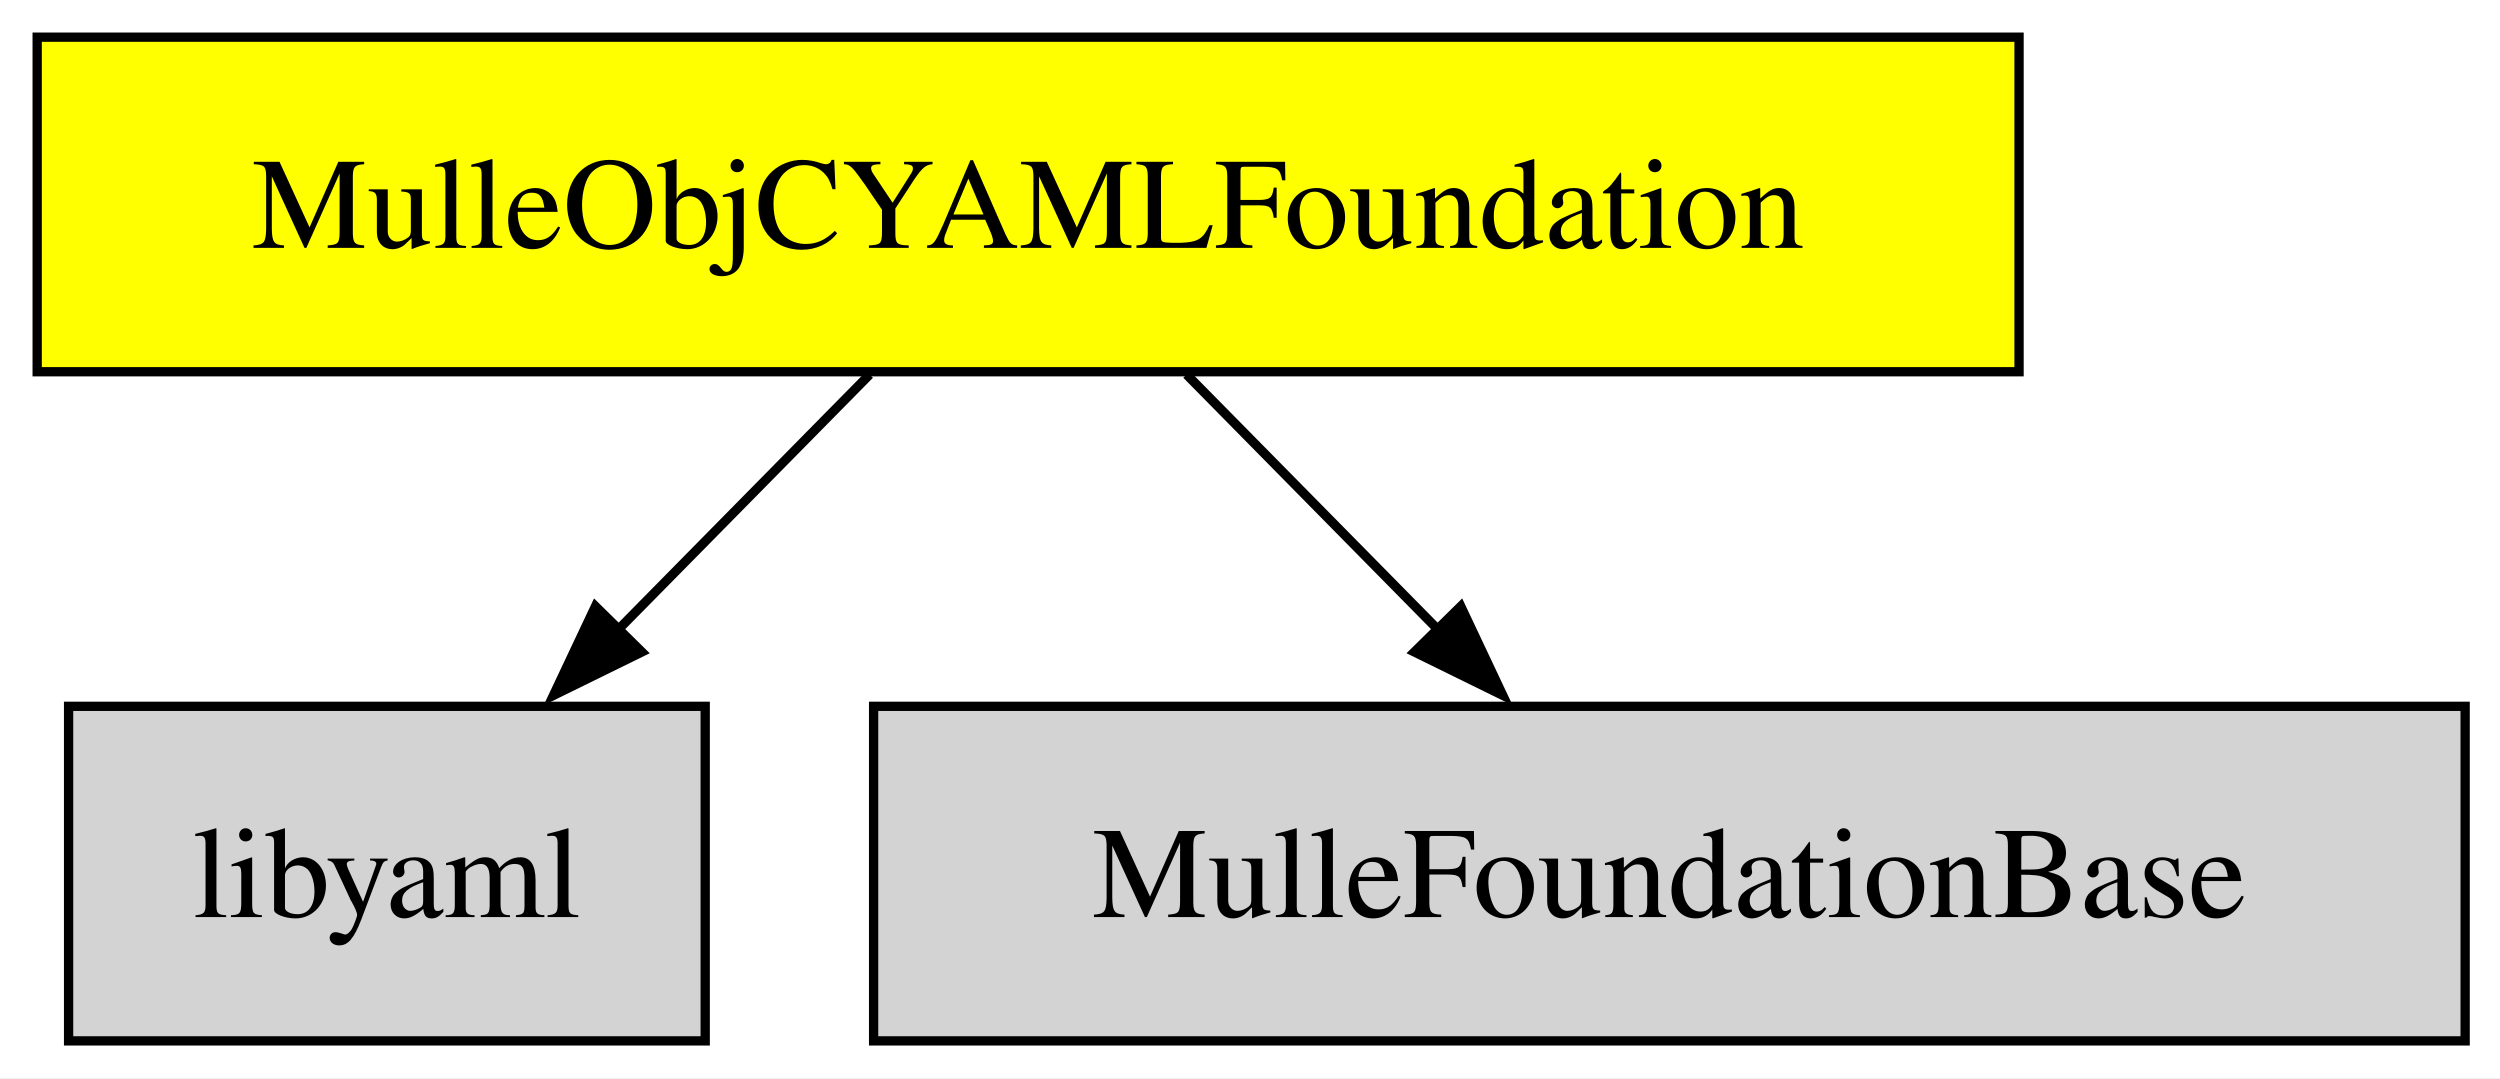
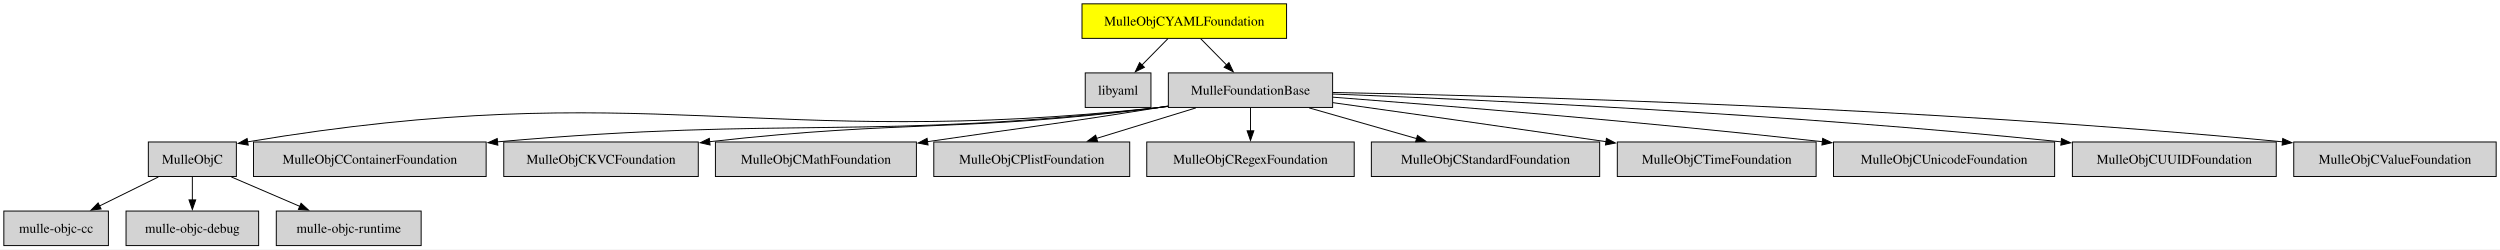
- <svg xmlns="http://www.w3.org/2000/svg" xmlns:xlink="http://www.w3.org/1999/xlink" width="269pt" height="116pt" viewBox="0.00 0.00 269.00 116.00">
-   <g id="graph0" class="graph" transform="scale(1 1) rotate(0) translate(4 112)">
-     <polygon fill="white" stroke="none" points="-4,4 -4,-112 265.25,-112 265.25,4 -4,4" />
+ <svg xmlns="http://www.w3.org/2000/svg" xmlns:xlink="http://www.w3.org/1999/xlink" width="2606pt" height="260pt" viewBox="0.00 0.00 2606.00 260.00">
+   <g id="graph0" class="graph" transform="scale(1 1) rotate(0) translate(4 256)">
+     <polygon fill="white" stroke="none" points="-4,4 -4,-256 2602,-256 2602,4 -4,4" />
    <g id="node1" class="node">
-       <polygon fill="yellow" stroke="black" points="213.25,-108 0,-108 0,-72 213.25,-72 213.25,-108" />
-       <text xml:space="preserve" text-anchor="middle" x="106.63" y="-85.33" font-family="Times,serif" font-size="14.00">MulleObjCYAMLFoundation</text>
+       <polygon fill="yellow" stroke="black" points="1337.12,-252 1123.88,-252 1123.88,-216 1337.12,-216 1337.12,-252" />
+       <text xml:space="preserve" text-anchor="middle" x="1230.5" y="-229.32" font-family="Times,serif" font-size="14.00">MulleObjCYAMLFoundation</text>
    </g>
    <g id="node2" class="node">
      <g id="a_node2">
        <a xlink:href="https://github.com/yaml/libyaml" xlink:title="libyaml">
-           <polygon fill="lightgrey" stroke="black" points="71.88,-36 3.38,-36 3.38,0 71.88,0 71.88,-36" />
-           <text xml:space="preserve" text-anchor="middle" x="37.63" y="-13.32" font-family="Times,serif" font-size="14.00">libyaml</text>
-         </a>
-       </g>
-     </g>
-     <g id="edge1" class="edge">
-       <path fill="none" stroke="black" d="M89.57,-71.7C81.38,-63.39 71.41,-53.28 62.41,-44.14" />
-       <polygon fill="black" stroke="black" points="65.06,-41.85 55.55,-37.18 60.07,-46.76 65.06,-41.85" />
+           <polygon fill="lightgrey" stroke="black" points="1195.75,-180 1127.25,-180 1127.25,-144 1195.75,-144 1195.75,-180" />
+           <text xml:space="preserve" text-anchor="middle" x="1161.5" y="-157.32" font-family="Times,serif" font-size="14.00">libyaml</text>
+         </a>
+       </g>
+     </g>
+     <g id="edge15" class="edge">
+       <path fill="none" stroke="black" d="M1213.44,-215.7C1205.26,-207.39 1195.29,-197.28 1186.28,-188.14" />
+       <polygon fill="black" stroke="black" points="1188.94,-185.85 1179.42,-181.18 1183.95,-190.76 1188.94,-185.85" />
    </g>
    <g id="node3" class="node">
      <g id="a_node3">
        <a xlink:href="https://github.com/MulleFoundation/MulleFoundationBase" xlink:title="MulleFoundationBase">
-           <polygon fill="lightgrey" stroke="black" points="261.25,-36 90,-36 90,0 261.25,0 261.25,-36" />
-           <text xml:space="preserve" text-anchor="middle" x="175.62" y="-13.32" font-family="Times,serif" font-size="14.00">MulleFoundationBase</text>
+           <polygon fill="lightgrey" stroke="black" points="1385.12,-180 1213.88,-180 1213.88,-144 1385.12,-144 1385.12,-180" />
+           <text xml:space="preserve" text-anchor="middle" x="1299.5" y="-157.32" font-family="Times,serif" font-size="14.00">MulleFoundationBase</text>
+         </a>
+       </g>
+     </g>
+     <g id="edge16" class="edge">
+       <path fill="none" stroke="black" d="M1247.56,-215.7C1255.74,-207.39 1265.71,-197.28 1274.72,-188.14" />
+       <polygon fill="black" stroke="black" points="1277.05,-190.76 1281.58,-181.18 1272.06,-185.85 1277.05,-190.76" />
+     </g>
+     <g id="node4" class="node">
+       <g id="a_node4">
+         <a xlink:href="https://github.com/mulle-objc/MulleObjC" xlink:title="MulleObjC">
+           <polygon fill="lightgrey" stroke="black" points="242.38,-108 150.62,-108 150.62,-72 242.38,-72 242.38,-108" />
+           <text xml:space="preserve" text-anchor="middle" x="196.5" y="-85.33" font-family="Times,serif" font-size="14.00">MulleObjC</text>
+         </a>
+       </g>
+     </g>
+     <g id="edge1" class="edge">
+       <path fill="none" stroke="black" d="M1213.62,-145.08C1210.55,-144.69 1207.5,-144.32 1204.5,-144 786.79,-98.96 671.36,-177.79 253.98,-108.13" />
+       <polygon fill="black" stroke="black" points="254.74,-104.71 244.3,-106.5 253.57,-111.62 254.74,-104.71" />
+     </g>
+     <g id="node5" class="node">
+       <g id="a_node5">
+         <a xlink:href="https://github.com/MulleFoundation/MulleObjCContainerFoundation@*" xlink:title="MulleObjCContainerFoundation">
+           <polygon fill="lightgrey" stroke="black" points="502.75,-108 260.25,-108 260.25,-72 502.75,-72 502.75,-108" />
+           <text xml:space="preserve" text-anchor="middle" x="381.5" y="-85.33" font-family="Times,serif" font-size="14.00">MulleObjCContainerFoundation</text>
        </a>
      </g>
    </g>
    <g id="edge2" class="edge">
-       <path fill="none" stroke="black" d="M123.68,-71.7C131.87,-63.39 141.84,-53.28 150.84,-44.14" />
-       <polygon fill="black" stroke="black" points="153.18,-46.76 157.7,-37.18 148.19,-41.85 153.18,-46.76" />
+       <path fill="none" stroke="black" d="M1213.61,-145.13C1210.54,-144.72 1207.5,-144.34 1204.5,-144 902.13,-109.22 821.1,-135.21 514.16,-108.1" />
+       <polygon fill="black" stroke="black" points="514.93,-104.65 504.65,-107.24 514.3,-111.62 514.93,-104.65" />
+     </g>
+     <g id="node6" class="node">
+       <g id="a_node6">
+         <a xlink:href="https://github.com/MulleFoundation/MulleObjCKVCFoundation@*" xlink:title="MulleObjCKVCFoundation">
+           <polygon fill="lightgrey" stroke="black" points="723.88,-108 521.12,-108 521.12,-72 723.88,-72 723.88,-108" />
+           <text xml:space="preserve" text-anchor="middle" x="622.5" y="-85.33" font-family="Times,serif" font-size="14.00">MulleObjCKVCFoundation</text>
+         </a>
+       </g>
+     </g>
+     <g id="edge3" class="edge">
+       <path fill="none" stroke="black" d="M1213.6,-145.23C1210.53,-144.79 1207.49,-144.38 1204.5,-144 999.47,-117.9 943.46,-131.58 735.65,-108.31" />
+       <polygon fill="black" stroke="black" points="736.18,-104.85 725.85,-107.19 735.39,-111.8 736.18,-104.85" />
+     </g>
+     <g id="node7" class="node">
+       <g id="a_node7">
+         <a xlink:href="https://github.com/MulleFoundation/MulleObjCMathFoundation@*" xlink:title="MulleObjCMathFoundation">
+           <polygon fill="lightgrey" stroke="black" points="951.25,-108 741.75,-108 741.75,-72 951.25,-72 951.25,-108" />
+           <text xml:space="preserve" text-anchor="middle" x="846.5" y="-85.33" font-family="Times,serif" font-size="14.00">MulleObjCMathFoundation</text>
+         </a>
+       </g>
+     </g>
+     <g id="edge4" class="edge">
+       <path fill="none" stroke="black" d="M1213.56,-145.5C1210.5,-144.99 1207.48,-144.49 1204.5,-144 1099.8,-126.91 1070.78,-124.25 962.56,-108.3" />
+       <polygon fill="black" stroke="black" points="963.38,-104.88 952.97,-106.88 962.36,-111.81 963.38,-104.88" />
+     </g>
+     <g id="node8" class="node">
+       <g id="a_node8">
+         <a xlink:href="https://github.com/MulleFoundation/MulleObjCPlistFoundation@*" xlink:title="MulleObjCPlistFoundation">
+           <polygon fill="lightgrey" stroke="black" points="1173.62,-108 969.38,-108 969.38,-72 1173.62,-72 1173.62,-108" />
+           <text xml:space="preserve" text-anchor="middle" x="1071.5" y="-85.33" font-family="Times,serif" font-size="14.00">MulleObjCPlistFoundation</text>
+         </a>
+       </g>
+     </g>
+     <g id="edge5" class="edge">
+       <path fill="none" stroke="black" d="M1242.55,-143.52C1211.15,-133.88 1171.97,-121.84 1139.03,-111.73" />
+       <polygon fill="black" stroke="black" points="1140.15,-108.42 1129.56,-108.83 1138.09,-115.11 1140.15,-108.42" />
+     </g>
+     <g id="node9" class="node">
+       <g id="a_node9">
+         <a xlink:href="https://github.com/MulleFoundation/MulleObjCRegexFoundation@*" xlink:title="MulleObjCRegexFoundation">
+           <polygon fill="lightgrey" stroke="black" points="1407.62,-108 1191.38,-108 1191.38,-72 1407.62,-72 1407.62,-108" />
+           <text xml:space="preserve" text-anchor="middle" x="1299.5" y="-85.33" font-family="Times,serif" font-size="14.00">MulleObjCRegexFoundation</text>
+         </a>
+       </g>
+     </g>
+     <g id="edge6" class="edge">
+       <path fill="none" stroke="black" d="M1299.5,-143.7C1299.5,-136.41 1299.5,-127.73 1299.5,-119.54" />
+       <polygon fill="black" stroke="black" points="1303,-119.62 1299.5,-109.62 1296,-119.62 1303,-119.62" />
+     </g>
+     <g id="node10" class="node">
+       <g id="a_node10">
+         <a xlink:href="https://github.com/MulleFoundation/MulleObjCStandardFoundation@*" xlink:title="MulleObjCStandardFoundation">
+           <polygon fill="lightgrey" stroke="black" points="1663.5,-108 1425.5,-108 1425.5,-72 1663.5,-72 1663.5,-108" />
+           <text xml:space="preserve" text-anchor="middle" x="1544.5" y="-85.33" font-family="Times,serif" font-size="14.00">MulleObjCStandardFoundation</text>
+         </a>
+       </g>
+     </g>
+     <g id="edge7" class="edge">
+       <path fill="none" stroke="black" d="M1360.69,-143.52C1394.73,-133.79 1437.28,-121.64 1472.86,-111.47" />
+       <polygon fill="black" stroke="black" points="1473.56,-114.91 1482.21,-108.8 1471.63,-108.18 1473.56,-114.91" />
+     </g>
+     <g id="node11" class="node">
+       <g id="a_node11">
+         <a xlink:href="https://github.com/MulleFoundation/MulleObjCTimeFoundation@*" xlink:title="MulleObjCTimeFoundation">
+           <polygon fill="lightgrey" stroke="black" points="1889.12,-108 1681.88,-108 1681.88,-72 1889.12,-72 1889.12,-108" />
+           <text xml:space="preserve" text-anchor="middle" x="1785.5" y="-85.33" font-family="Times,serif" font-size="14.00">MulleObjCTimeFoundation</text>
+         </a>
+       </g>
+     </g>
+     <g id="edge8" class="edge">
+       <path fill="none" stroke="black" d="M1385.46,-148.99C1458.42,-138.75 1566.22,-123.51 1670.11,-108.34" />
+       <polygon fill="black" stroke="black" points="1670.56,-111.81 1679.95,-106.91 1669.55,-104.89 1670.56,-111.81" />
+     </g>
+     <g id="node12" class="node">
+       <g id="a_node12">
+         <a xlink:href="https://github.com/MulleFoundation/MulleObjCUnicodeFoundation@*" xlink:title="MulleObjCUnicodeFoundation">
+           <polygon fill="lightgrey" stroke="black" points="2137.75,-108 1907.25,-108 1907.25,-72 2137.75,-72 2137.75,-108" />
+           <text xml:space="preserve" text-anchor="middle" x="2022.5" y="-85.33" font-family="Times,serif" font-size="14.00">MulleObjCUnicodeFoundation</text>
+         </a>
+       </g>
+     </g>
+     <g id="edge9" class="edge">
+       <path fill="none" stroke="black" d="M1385.43,-154.7C1499.6,-146.04 1707.84,-129.23 1895.81,-108.27" />
+       <polygon fill="black" stroke="black" points="1895.96,-111.78 1905.51,-107.19 1895.18,-104.82 1895.96,-111.78" />
+     </g>
+     <g id="node13" class="node">
+       <g id="a_node13">
+         <a xlink:href="https://github.com/MulleFoundation/MulleObjCUUIDFoundation@*" xlink:title="MulleObjCUUIDFoundation">
+           <polygon fill="lightgrey" stroke="black" points="2368.75,-108 2156.25,-108 2156.25,-72 2368.75,-72 2368.75,-108" />
+           <text xml:space="preserve" text-anchor="middle" x="2262.5" y="-85.33" font-family="Times,serif" font-size="14.00">MulleObjCUUIDFoundation</text>
+         </a>
+       </g>
+     </g>
+     <g id="edge10" class="edge">
+       <path fill="none" stroke="black" d="M1385.36,-157.99C1536.54,-152.16 1860.31,-137.36 2144.66,-108.13" />
+       <polygon fill="black" stroke="black" points="2144.94,-111.62 2154.53,-107.11 2144.22,-104.66 2144.94,-111.62" />
+     </g>
+     <g id="node14" class="node">
+       <g id="a_node14">
+         <a xlink:href="https://github.com/MulleFoundation/MulleObjCValueFoundation@*" xlink:title="MulleObjCValueFoundation">
+           <polygon fill="lightgrey" stroke="black" points="2598,-108 2387,-108 2387,-72 2598,-72 2598,-108" />
+           <text xml:space="preserve" text-anchor="middle" x="2492.5" y="-85.33" font-family="Times,serif" font-size="14.00">MulleObjCValueFoundation</text>
+         </a>
+       </g>
+     </g>
+     <g id="edge11" class="edge">
+       <path fill="none" stroke="black" d="M1385.3,-159.62C1566.29,-156.1 2000.62,-144.4 2375.3,-108.15" />
+       <polygon fill="black" stroke="black" points="2375.53,-111.65 2385.14,-107.19 2374.85,-104.68 2375.53,-111.65" />
+     </g>
+     <g id="node15" class="node">
+       <g id="a_node15">
+         <a xlink:href="https://github.com/mulle-cc/mulle-objc-cc" xlink:title="mulle-objc-cc">
+           <polygon fill="lightgrey" stroke="black" points="109,-36 0,-36 0,0 109,0 109,-36" />
+           <text xml:space="preserve" text-anchor="middle" x="54.5" y="-13.32" font-family="Times,serif" font-size="14.00">mulle-objc-cc</text>
+         </a>
+       </g>
+     </g>
+     <g id="edge12" class="edge">
+       <path fill="none" stroke="black" d="M161.03,-71.52C142.43,-62.34 119.43,-51.01 99.57,-41.22" />
+       <polygon fill="black" stroke="black" points="101.39,-38.21 90.87,-36.93 98.29,-44.49 101.39,-38.21" />
+     </g>
+     <g id="node16" class="node">
+       <g id="a_node16">
+         <a xlink:href="https://github.com/mulle-objc/mulle-objc-debug" xlink:title="mulle-objc-debug">
+           <polygon fill="lightgrey" stroke="black" points="265.62,-36 127.38,-36 127.38,0 265.62,0 265.62,-36" />
+           <text xml:space="preserve" text-anchor="middle" x="196.5" y="-13.32" font-family="Times,serif" font-size="14.00">mulle-objc-debug</text>
+         </a>
+       </g>
+     </g>
+     <g id="edge13" class="edge">
+       <path fill="none" stroke="black" d="M196.5,-71.7C196.5,-64.41 196.5,-55.73 196.5,-47.54" />
+       <polygon fill="black" stroke="black" points="200,-47.62 196.5,-37.62 193,-47.62 200,-47.62" />
+     </g>
+     <g id="node17" class="node">
+       <g id="a_node17">
+         <a xlink:href="https://github.com/mulle-objc/mulle-objc-runtime" xlink:title="mulle-objc-runtime">
+           <polygon fill="lightgrey" stroke="black" points="435,-36 284,-36 284,0 435,0 435,-36" />
+           <text xml:space="preserve" text-anchor="middle" x="359.5" y="-13.32" font-family="Times,serif" font-size="14.00">mulle-objc-runtime</text>
+         </a>
+       </g>
+     </g>
+     <g id="edge14" class="edge">
+       <path fill="none" stroke="black" d="M237.21,-71.52C258.88,-62.21 285.73,-50.68 308.75,-40.79" />
+       <polygon fill="black" stroke="black" points="309.83,-44.14 317.63,-36.98 307.07,-37.71 309.83,-44.14" />
    </g>
  </g>
</svg>
